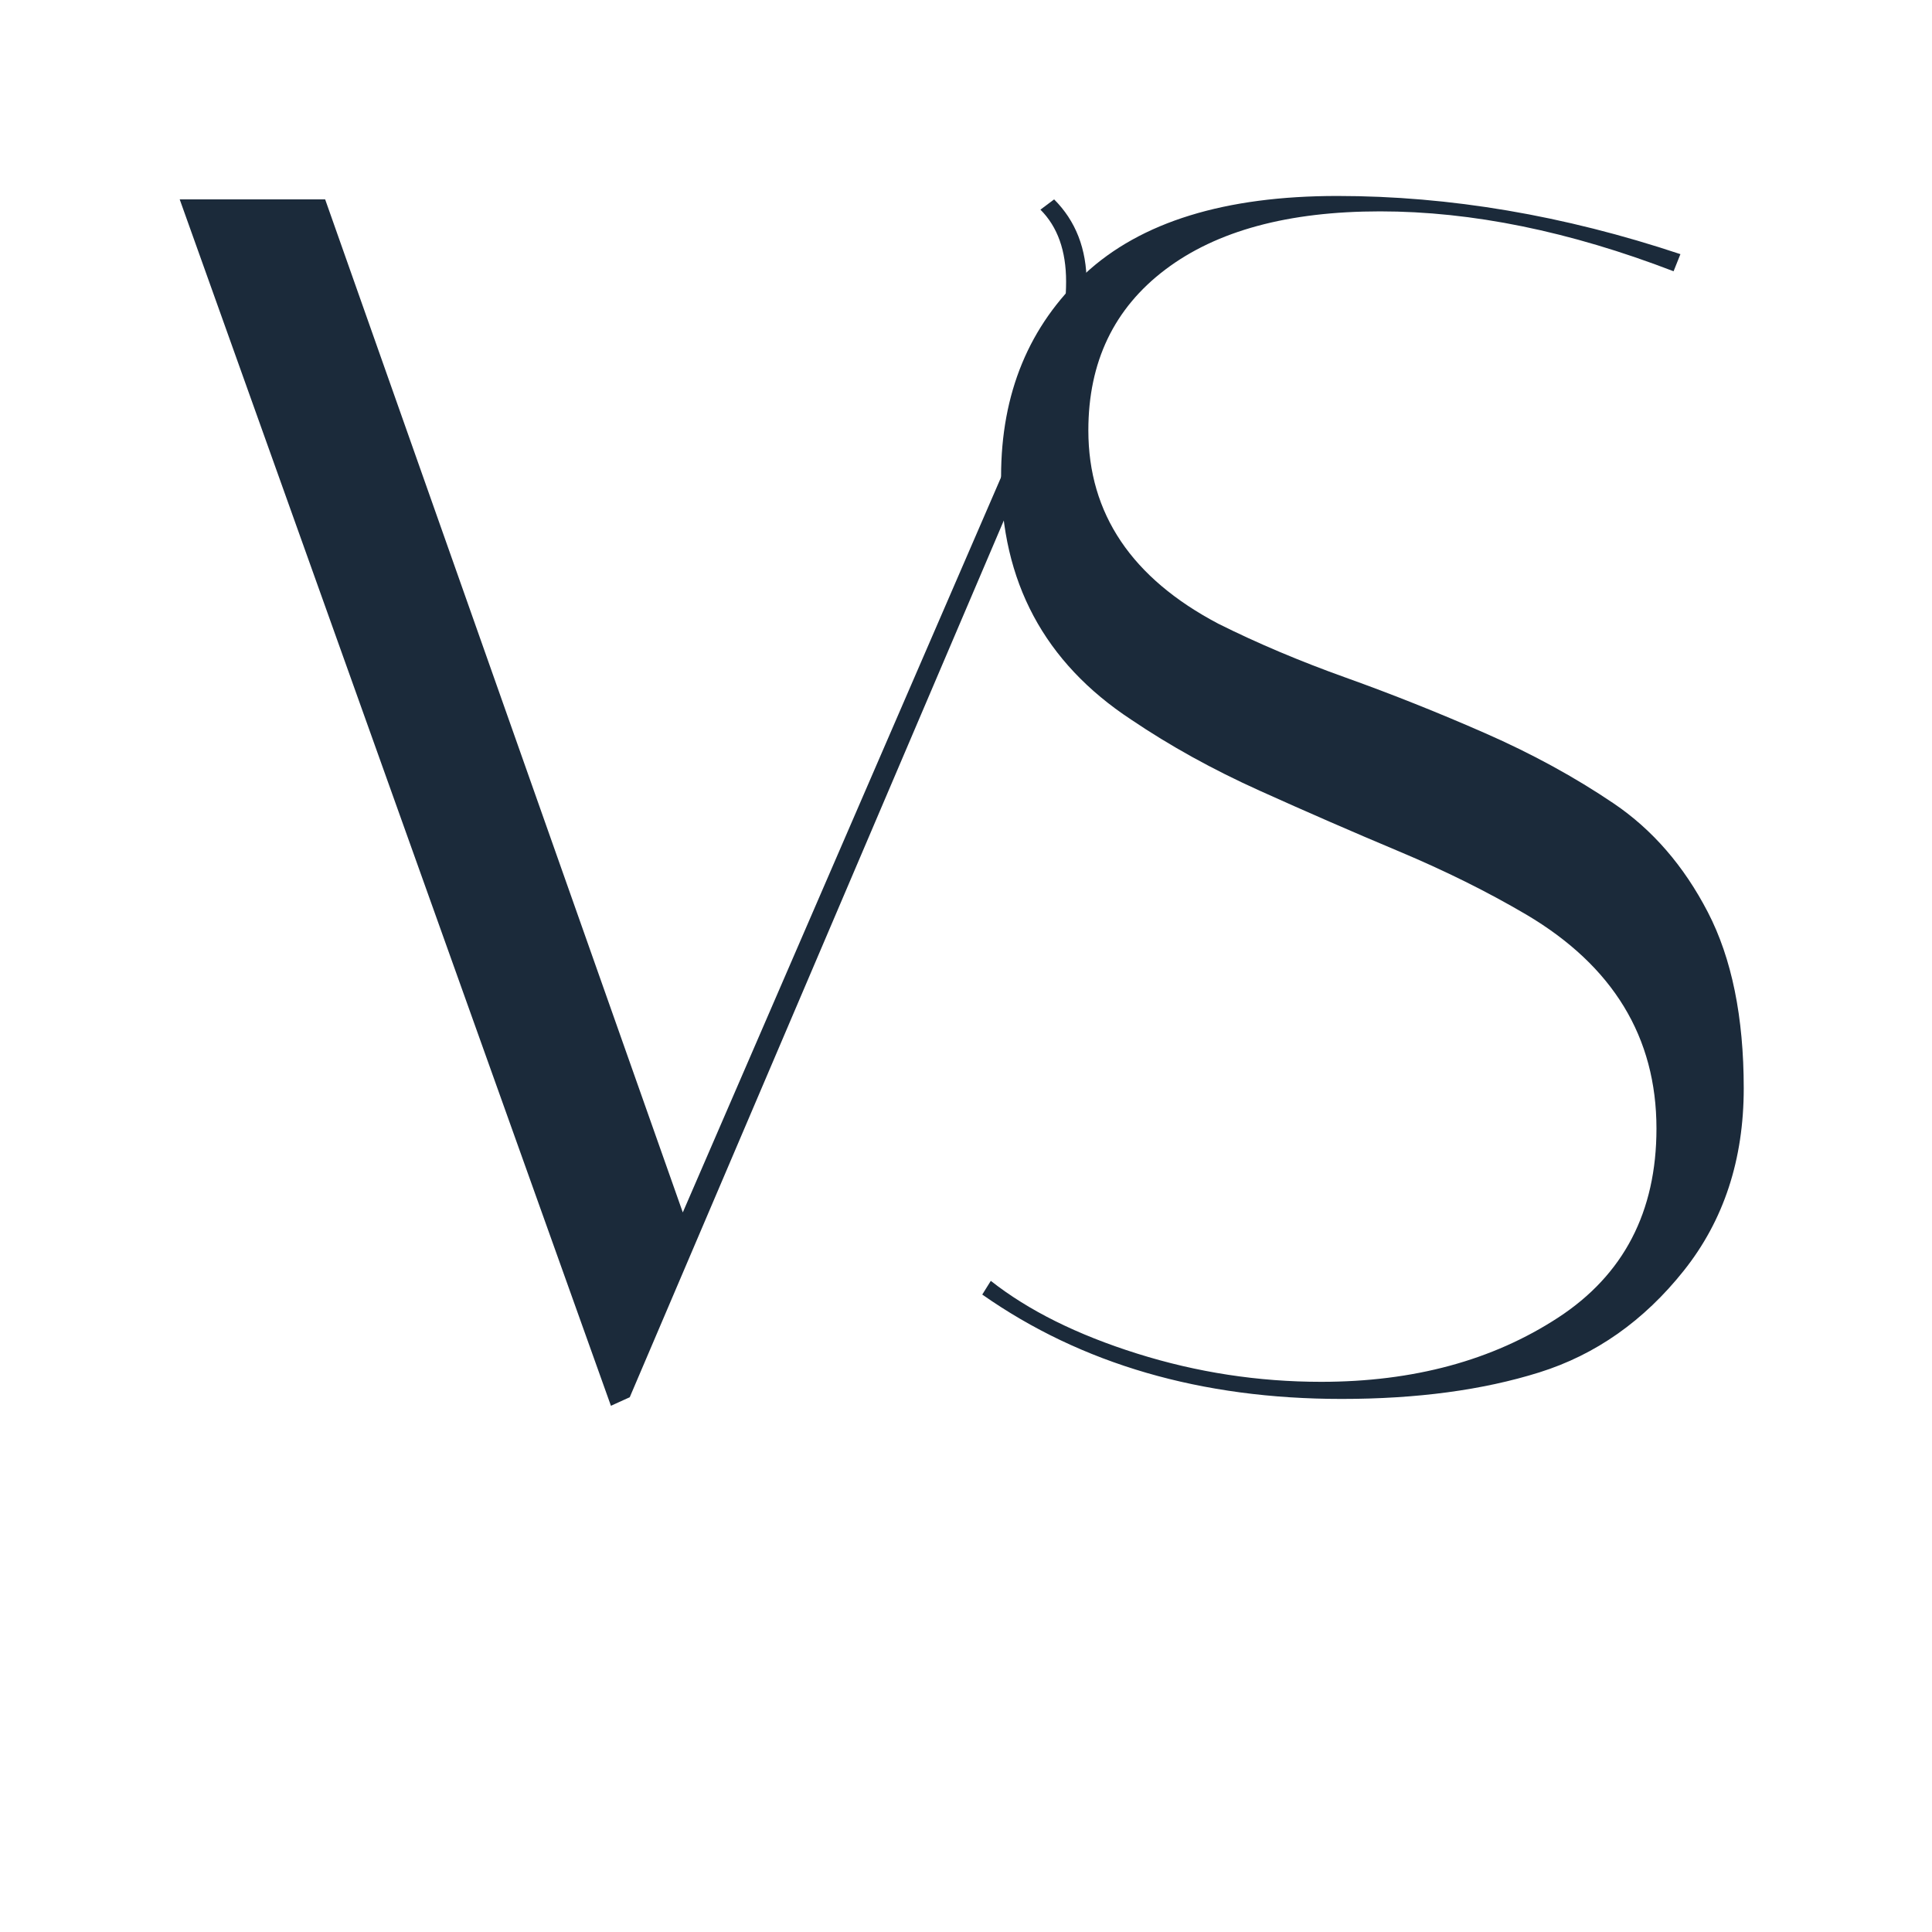
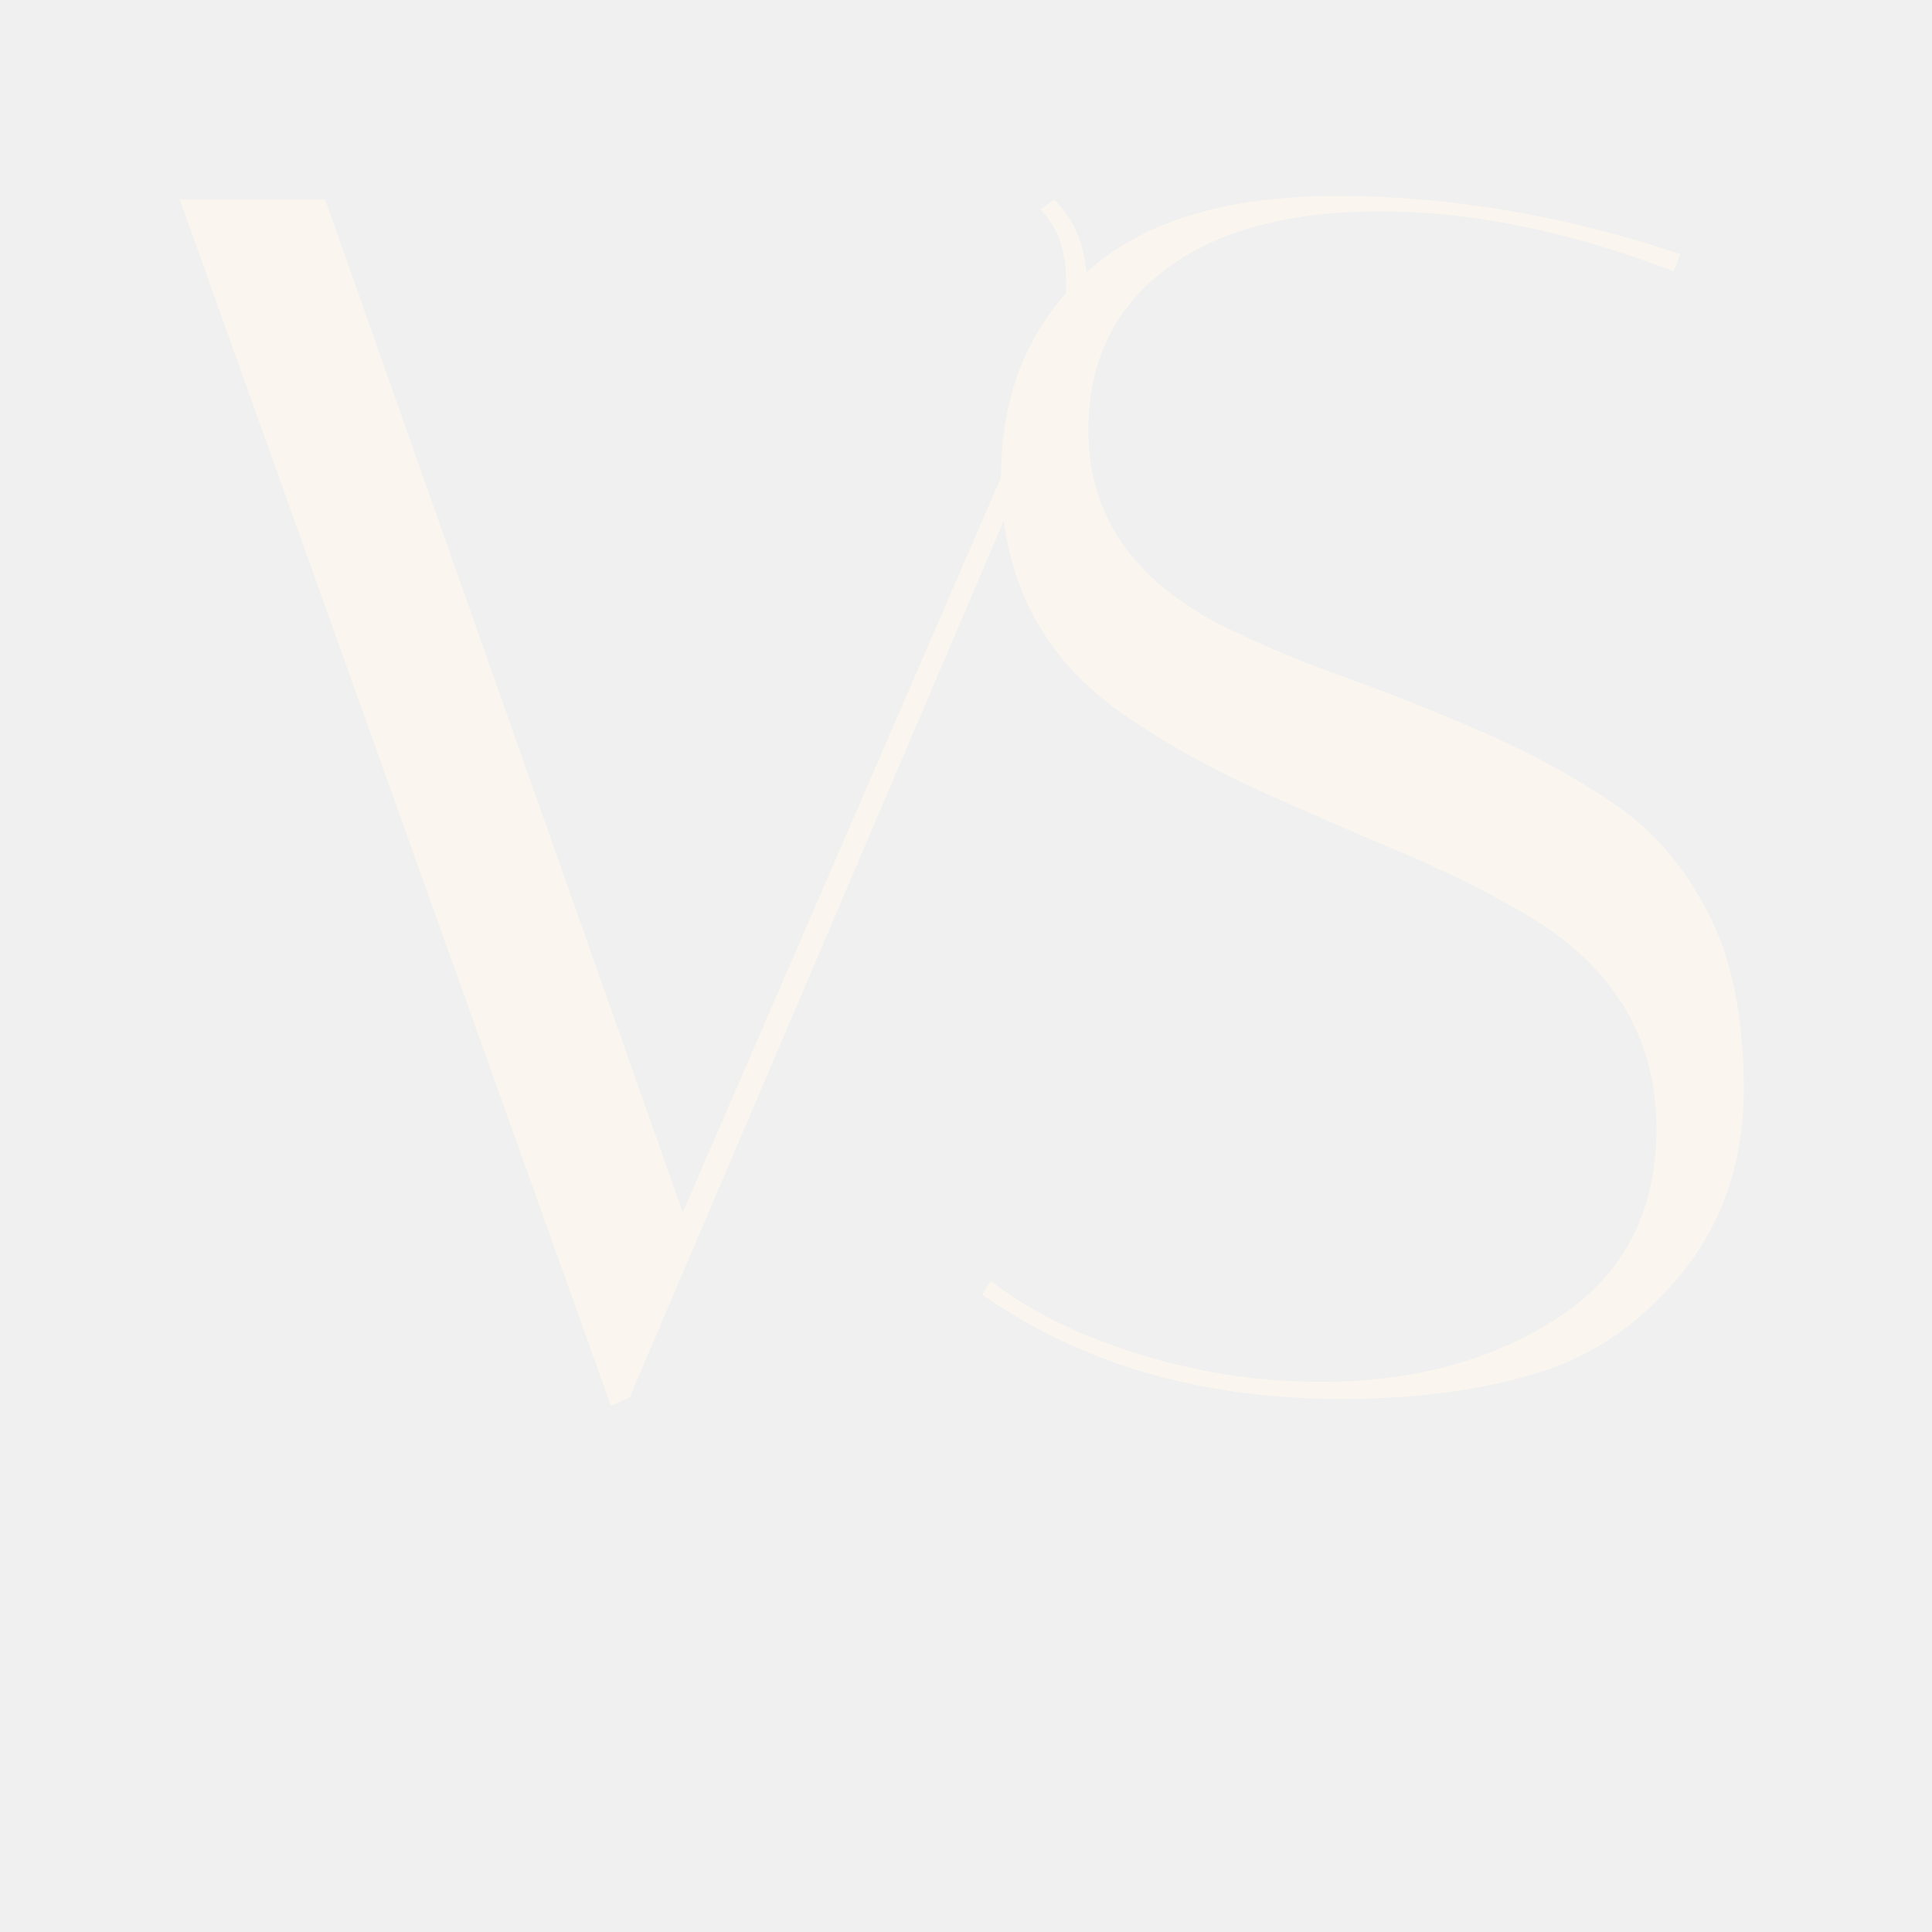
<svg xmlns="http://www.w3.org/2000/svg" viewBox="0 0 1000 1000" width="1000" height="1000">
-   <rect width="1000" height="1000" fill="#FFFFFF" />
-   <g fill="#1B2A3A" fill-rule="evenodd">
+   <g fill="#FAF6EF" fill-rule="evenodd">
    <path transform="translate(66.443,723.200) scale(0.88571,-0.88571)" d="M541 700Q560 681 560 651Q560 626 549 600L293 0L282 -5L30 700H115L324 108L537 600Q548 625 548.0 652.0Q548 679 533 694Z" />
    <path transform="translate(477.414,723.200) scale(0.88571,-0.88571)" d="M439 658Q348 693 267.5 693.0Q187 693 142.0 659.0Q97 625 97 565Q97 492 173 452Q207 435 247.5 420.5Q288 406 329.0 388.0Q370 370 404.0 347.0Q438 324 459.0 283.5Q480 243 480.0 180.5Q480 118 445.0 74.0Q410 30 360.5 14.5Q311 -1 245 -1Q122 -1 35 60L40 68Q73 42 125.5 25.5Q178 9 233 9Q314 9 371.5 46.5Q429 84 429 157Q429 237 353 282Q319 302 278.5 319.0Q238 336 197.0 354.5Q156 373 122 396Q46 446 46 538Q46 611 95.0 656.5Q144 702 242.5 702.0Q341 702 443 668Z" />
  </g>
</svg>
